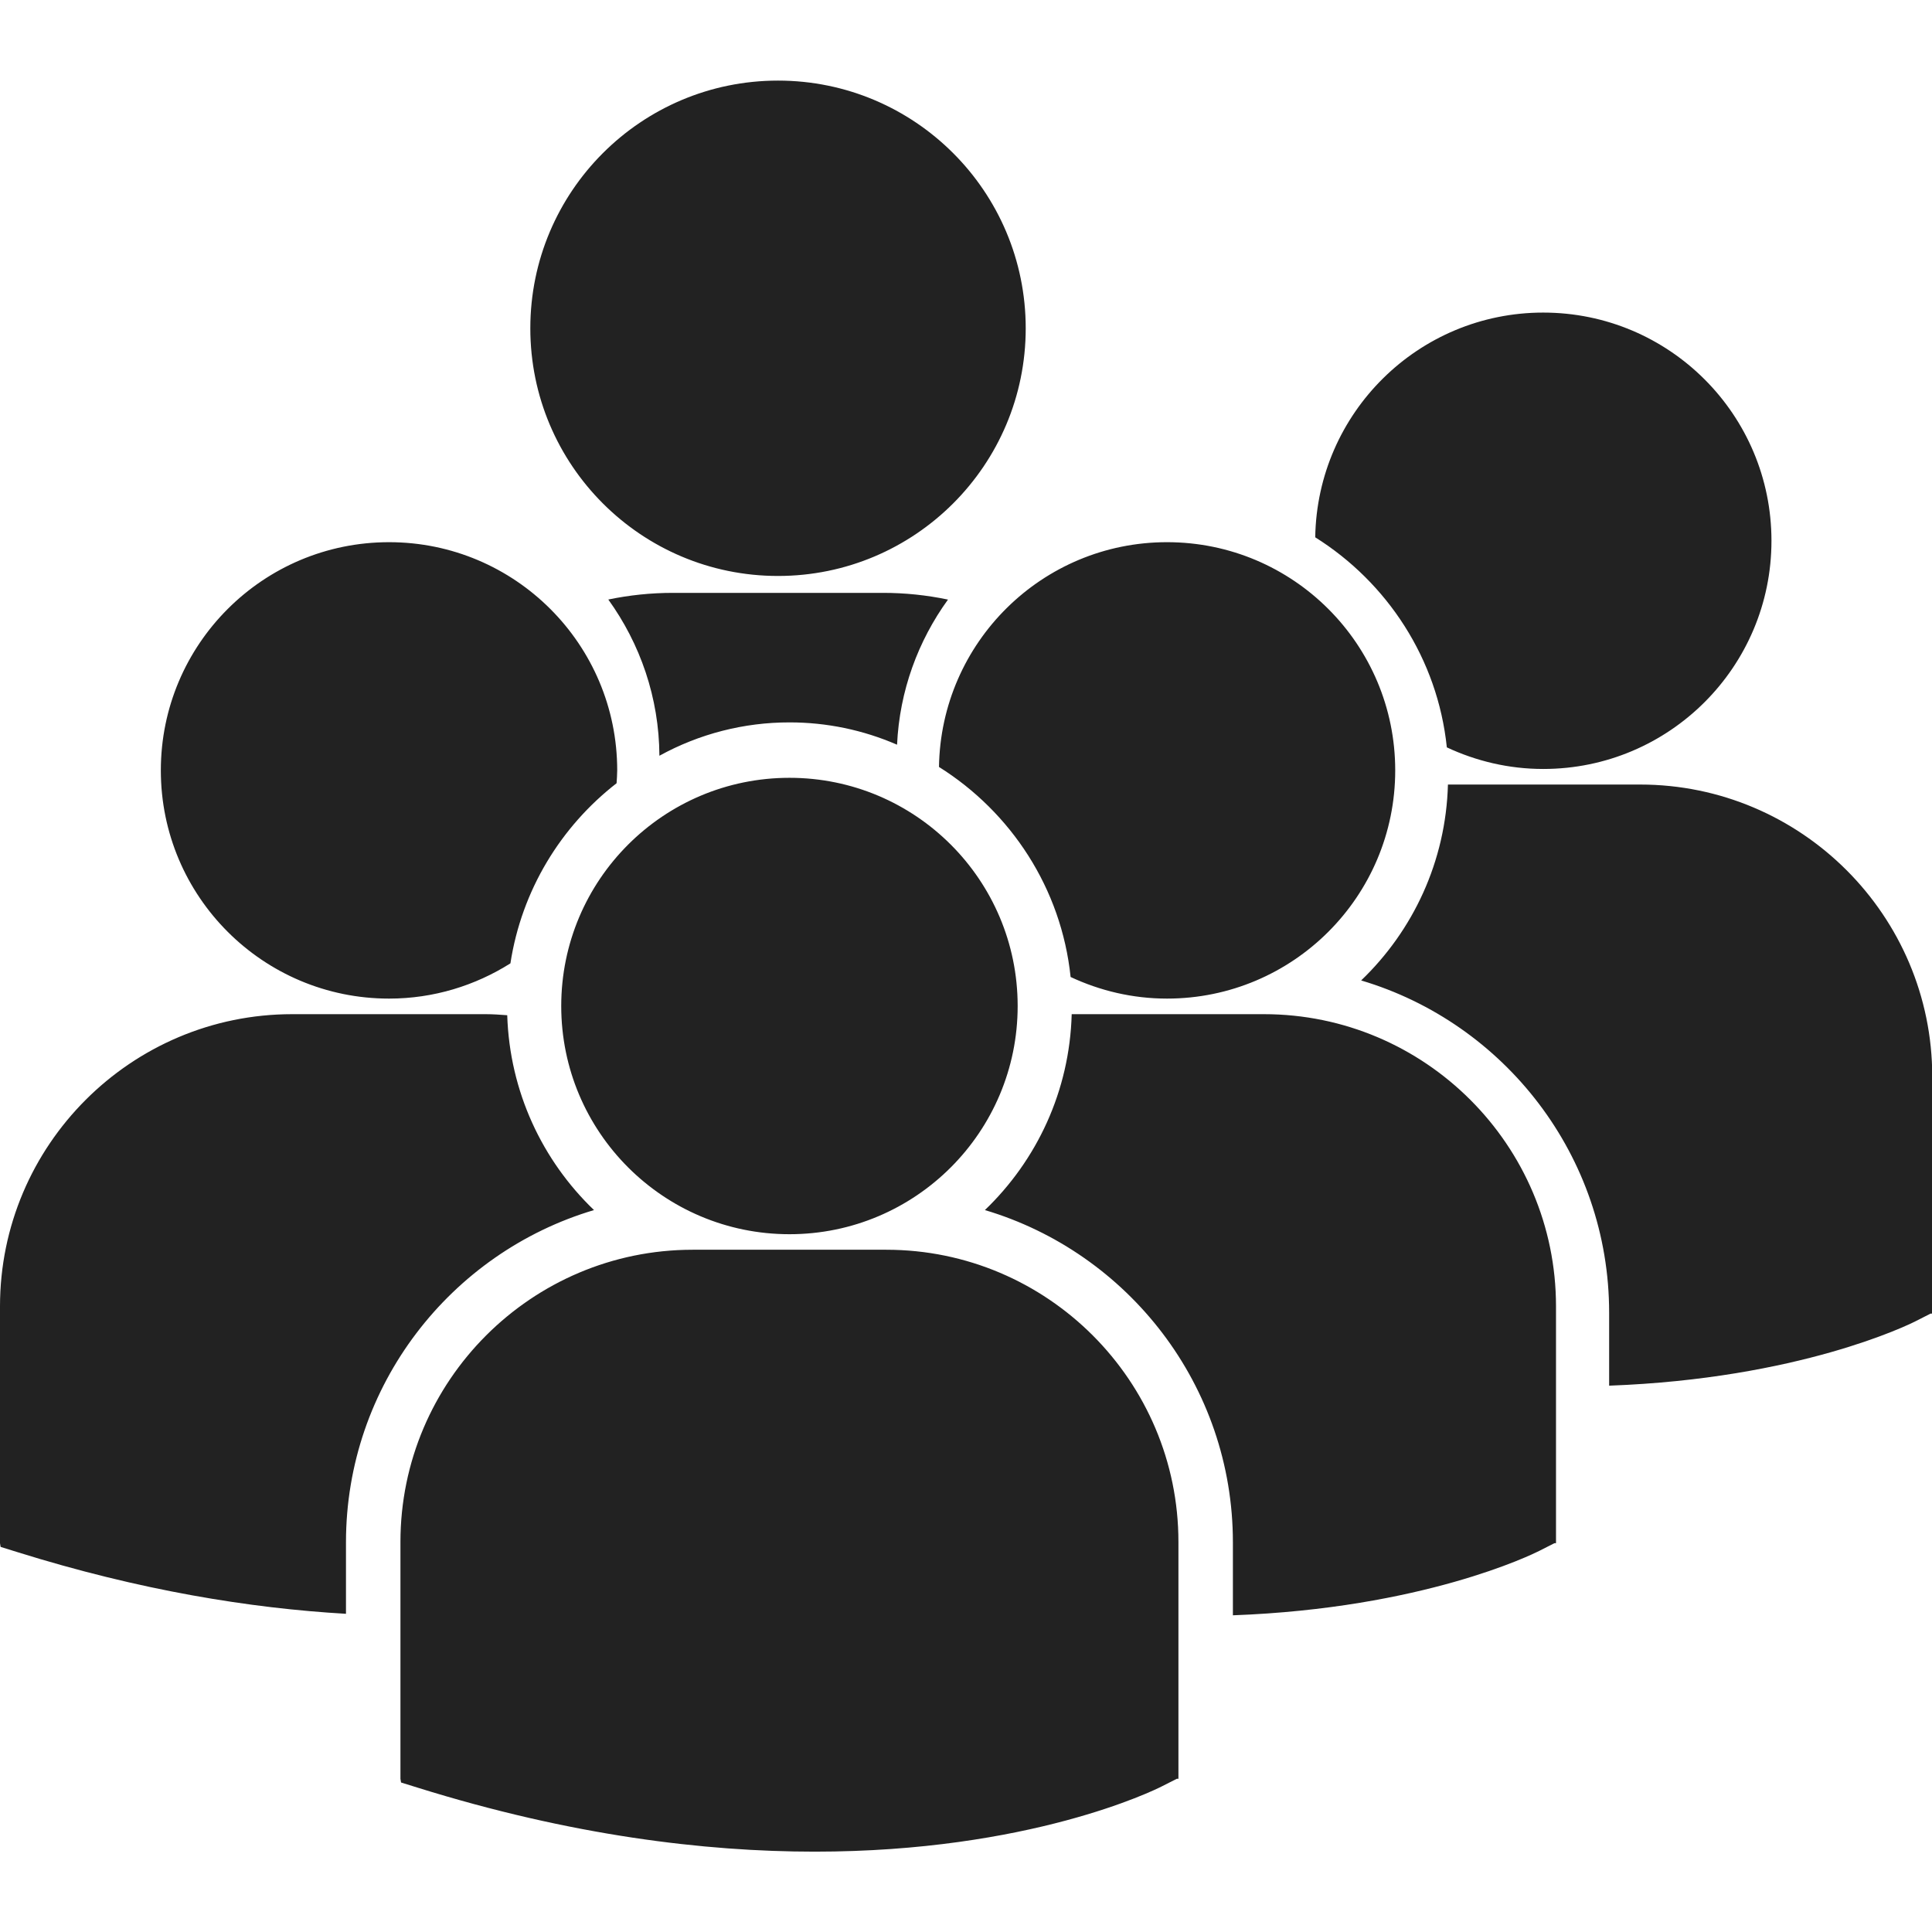
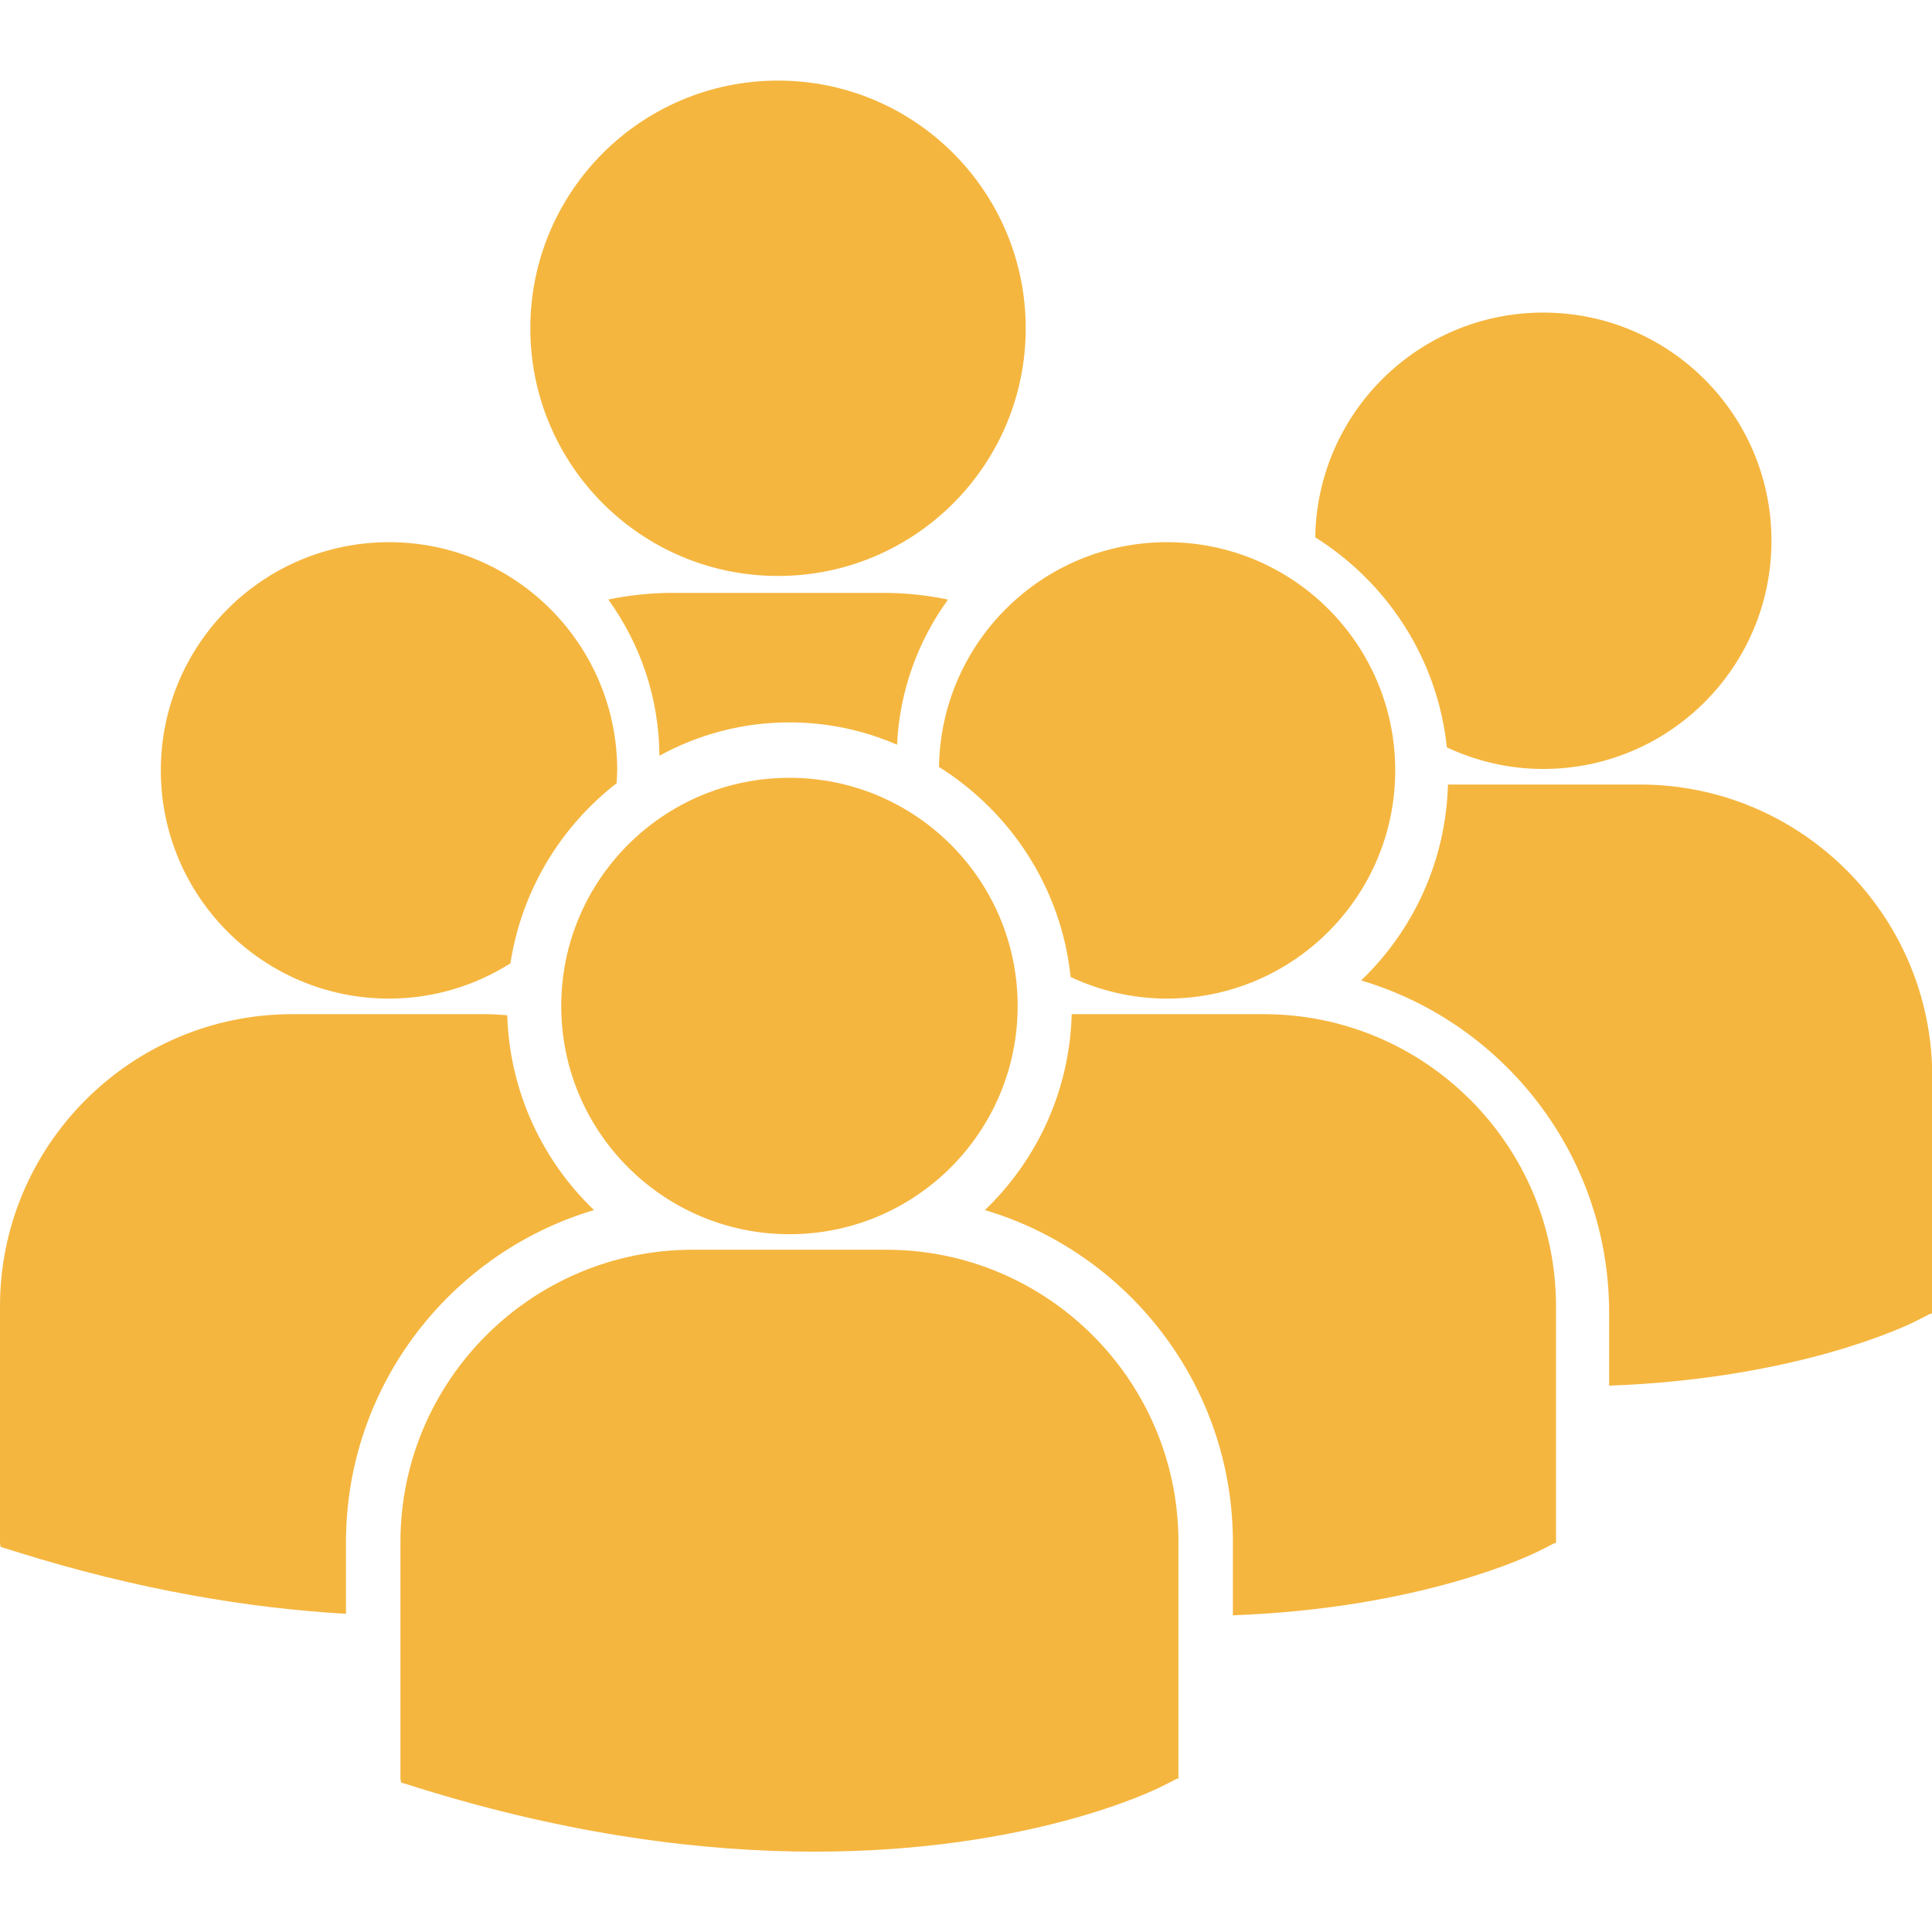
<svg xmlns="http://www.w3.org/2000/svg" viewBox="0 0 536 536">
-   <path fill="#222" d="M147.128 91.076c0-37.95 30.766-68.716 68.721-68.716 37.95 0 68.719 30.766 68.719 68.716s-30.769 68.715-68.719 68.715c-37.955.001-68.721-30.765-68.721-68.715zm101.745 115.531c.689-14.963 5.84-28.812 14.127-40.261a87.66 87.66 0 0 0-17.995-1.865h-58.304c-6.15 0-12.153.642-17.939 1.845 8.819 12.232 14.094 27.171 14.18 43.343a74.66 74.66 0 0 1 36.085-9.253 74.646 74.646 0 0 1 29.846 6.191zm11.632 6.168c19.96 12.517 33.957 33.688 36.517 58.274 8.133 3.801 17.171 5.994 26.746 5.994 34.968 0 63.311-28.346 63.311-63.313 0-34.971-28.343-63.311-63.311-63.311-34.648.001-62.737 27.838-63.263 62.356zm-41.479 129.636c34.962 0 63.307-28.354 63.307-63.311 0-34.962-28.345-63.311-63.307-63.311-34.965 0-63.322 28.348-63.322 63.311.001 34.957 28.357 63.311 63.322 63.311zm26.856 4.309h-53.717c-44.697 0-81.069 36.369-81.069 81.072v65.703l.171 1.029 4.522 1.406c42.658 13.323 79.718 17.779 110.224 17.779 59.571 0 94.114-16.987 96.242-18.074l4.231-2.141h.449v-65.703c.001-44.702-36.35-81.071-81.053-81.071zm104.756-65.356h-53.314c-.579 21.332-9.683 40.542-24.081 54.35 39.732 11.815 68.802 48.657 68.802 92.178v20.245c52.629-1.938 82.963-16.846 84.961-17.851l4.232-2.152h.449v-65.715c.006-44.691-36.363-81.055-81.049-81.055zm14.251-132.295c19.961 12.519 33.957 33.691 36.511 58.277 8.134 3.801 17.171 5.99 26.746 5.99 34.975 0 63.316-28.342 63.316-63.304 0-34.972-28.342-63.311-63.316-63.311-34.643-.004-62.73 27.839-63.257 62.348zm90.121 68.589h-53.303c-.579 21.332-9.682 40.542-24.08 54.349 39.731 11.811 68.801 48.658 68.801 92.179v20.245c52.624-1.934 82.964-16.84 84.962-17.852l4.226-2.145h.455v-65.723c.006-44.687-36.363-81.053-81.061-81.053zm-347.073 59.386c12.386 0 23.903-3.618 33.67-9.777 3.106-20.241 13.958-37.932 29.454-49.975.065-1.188.174-2.361.174-3.561 0-34.971-28.351-63.311-63.298-63.311-34.977 0-63.316 28.339-63.316 63.311 0 34.973 28.338 63.313 63.316 63.313zm56.858 58.67c-14.331-13.742-23.404-32.847-24.072-54.055-1.971-.147-3.928-.295-5.943-.295H81.069C36.366 281.364 0 317.728 0 362.425v65.709l.166 1.023 4.528 1.412c34.214 10.699 64.761 15.616 91.292 17.153v-19.837c.005-43.514 29.068-80.362 68.809-92.171z" />
+   <path fill="#F5B63F" d="M147.128 91.076c0-37.95 30.766-68.716 68.721-68.716 37.95 0 68.719 30.766 68.719 68.716s-30.769 68.715-68.719 68.715c-37.955.001-68.721-30.765-68.721-68.715zm101.745 115.531c.689-14.963 5.84-28.812 14.127-40.261a87.66 87.66 0 0 0-17.995-1.865h-58.304c-6.15 0-12.153.642-17.939 1.845 8.819 12.232 14.094 27.171 14.18 43.343a74.66 74.66 0 0 1 36.085-9.253 74.646 74.646 0 0 1 29.846 6.191zm11.632 6.168c19.96 12.517 33.957 33.688 36.517 58.274 8.133 3.801 17.171 5.994 26.746 5.994 34.968 0 63.311-28.346 63.311-63.313 0-34.971-28.343-63.311-63.311-63.311-34.648.001-62.737 27.838-63.263 62.356zm-41.479 129.636c34.962 0 63.307-28.354 63.307-63.311 0-34.962-28.345-63.311-63.307-63.311-34.965 0-63.322 28.348-63.322 63.311.001 34.957 28.357 63.311 63.322 63.311zm26.856 4.309h-53.717c-44.697 0-81.069 36.369-81.069 81.072v65.703l.171 1.029 4.522 1.406c42.658 13.323 79.718 17.779 110.224 17.779 59.571 0 94.114-16.987 96.242-18.074l4.231-2.141h.449v-65.703c.001-44.702-36.35-81.071-81.053-81.071zm104.756-65.356h-53.314c-.579 21.332-9.683 40.542-24.081 54.35 39.732 11.815 68.802 48.657 68.802 92.178v20.245c52.629-1.938 82.963-16.846 84.961-17.851l4.232-2.152h.449v-65.715c.006-44.691-36.363-81.055-81.049-81.055zm14.251-132.295c19.961 12.519 33.957 33.691 36.511 58.277 8.134 3.801 17.171 5.99 26.746 5.99 34.975 0 63.316-28.342 63.316-63.304 0-34.972-28.342-63.311-63.316-63.311-34.643-.004-62.73 27.839-63.257 62.348zm90.121 68.589h-53.303c-.579 21.332-9.682 40.542-24.08 54.349 39.731 11.811 68.801 48.658 68.801 92.179v20.245c52.624-1.934 82.964-16.84 84.962-17.852l4.226-2.145h.455v-65.723c.006-44.687-36.363-81.053-81.061-81.053zm-347.073 59.386c12.386 0 23.903-3.618 33.67-9.777 3.106-20.241 13.958-37.932 29.454-49.975.065-1.188.174-2.361.174-3.561 0-34.971-28.351-63.311-63.298-63.311-34.977 0-63.316 28.339-63.316 63.311 0 34.973 28.338 63.313 63.316 63.313zm56.858 58.67c-14.331-13.742-23.404-32.847-24.072-54.055-1.971-.147-3.928-.295-5.943-.295H81.069C36.366 281.364 0 317.728 0 362.425v65.709l.166 1.023 4.528 1.412c34.214 10.699 64.761 15.616 91.292 17.153v-19.837c.005-43.514 29.068-80.362 68.809-92.171z" />
</svg>
